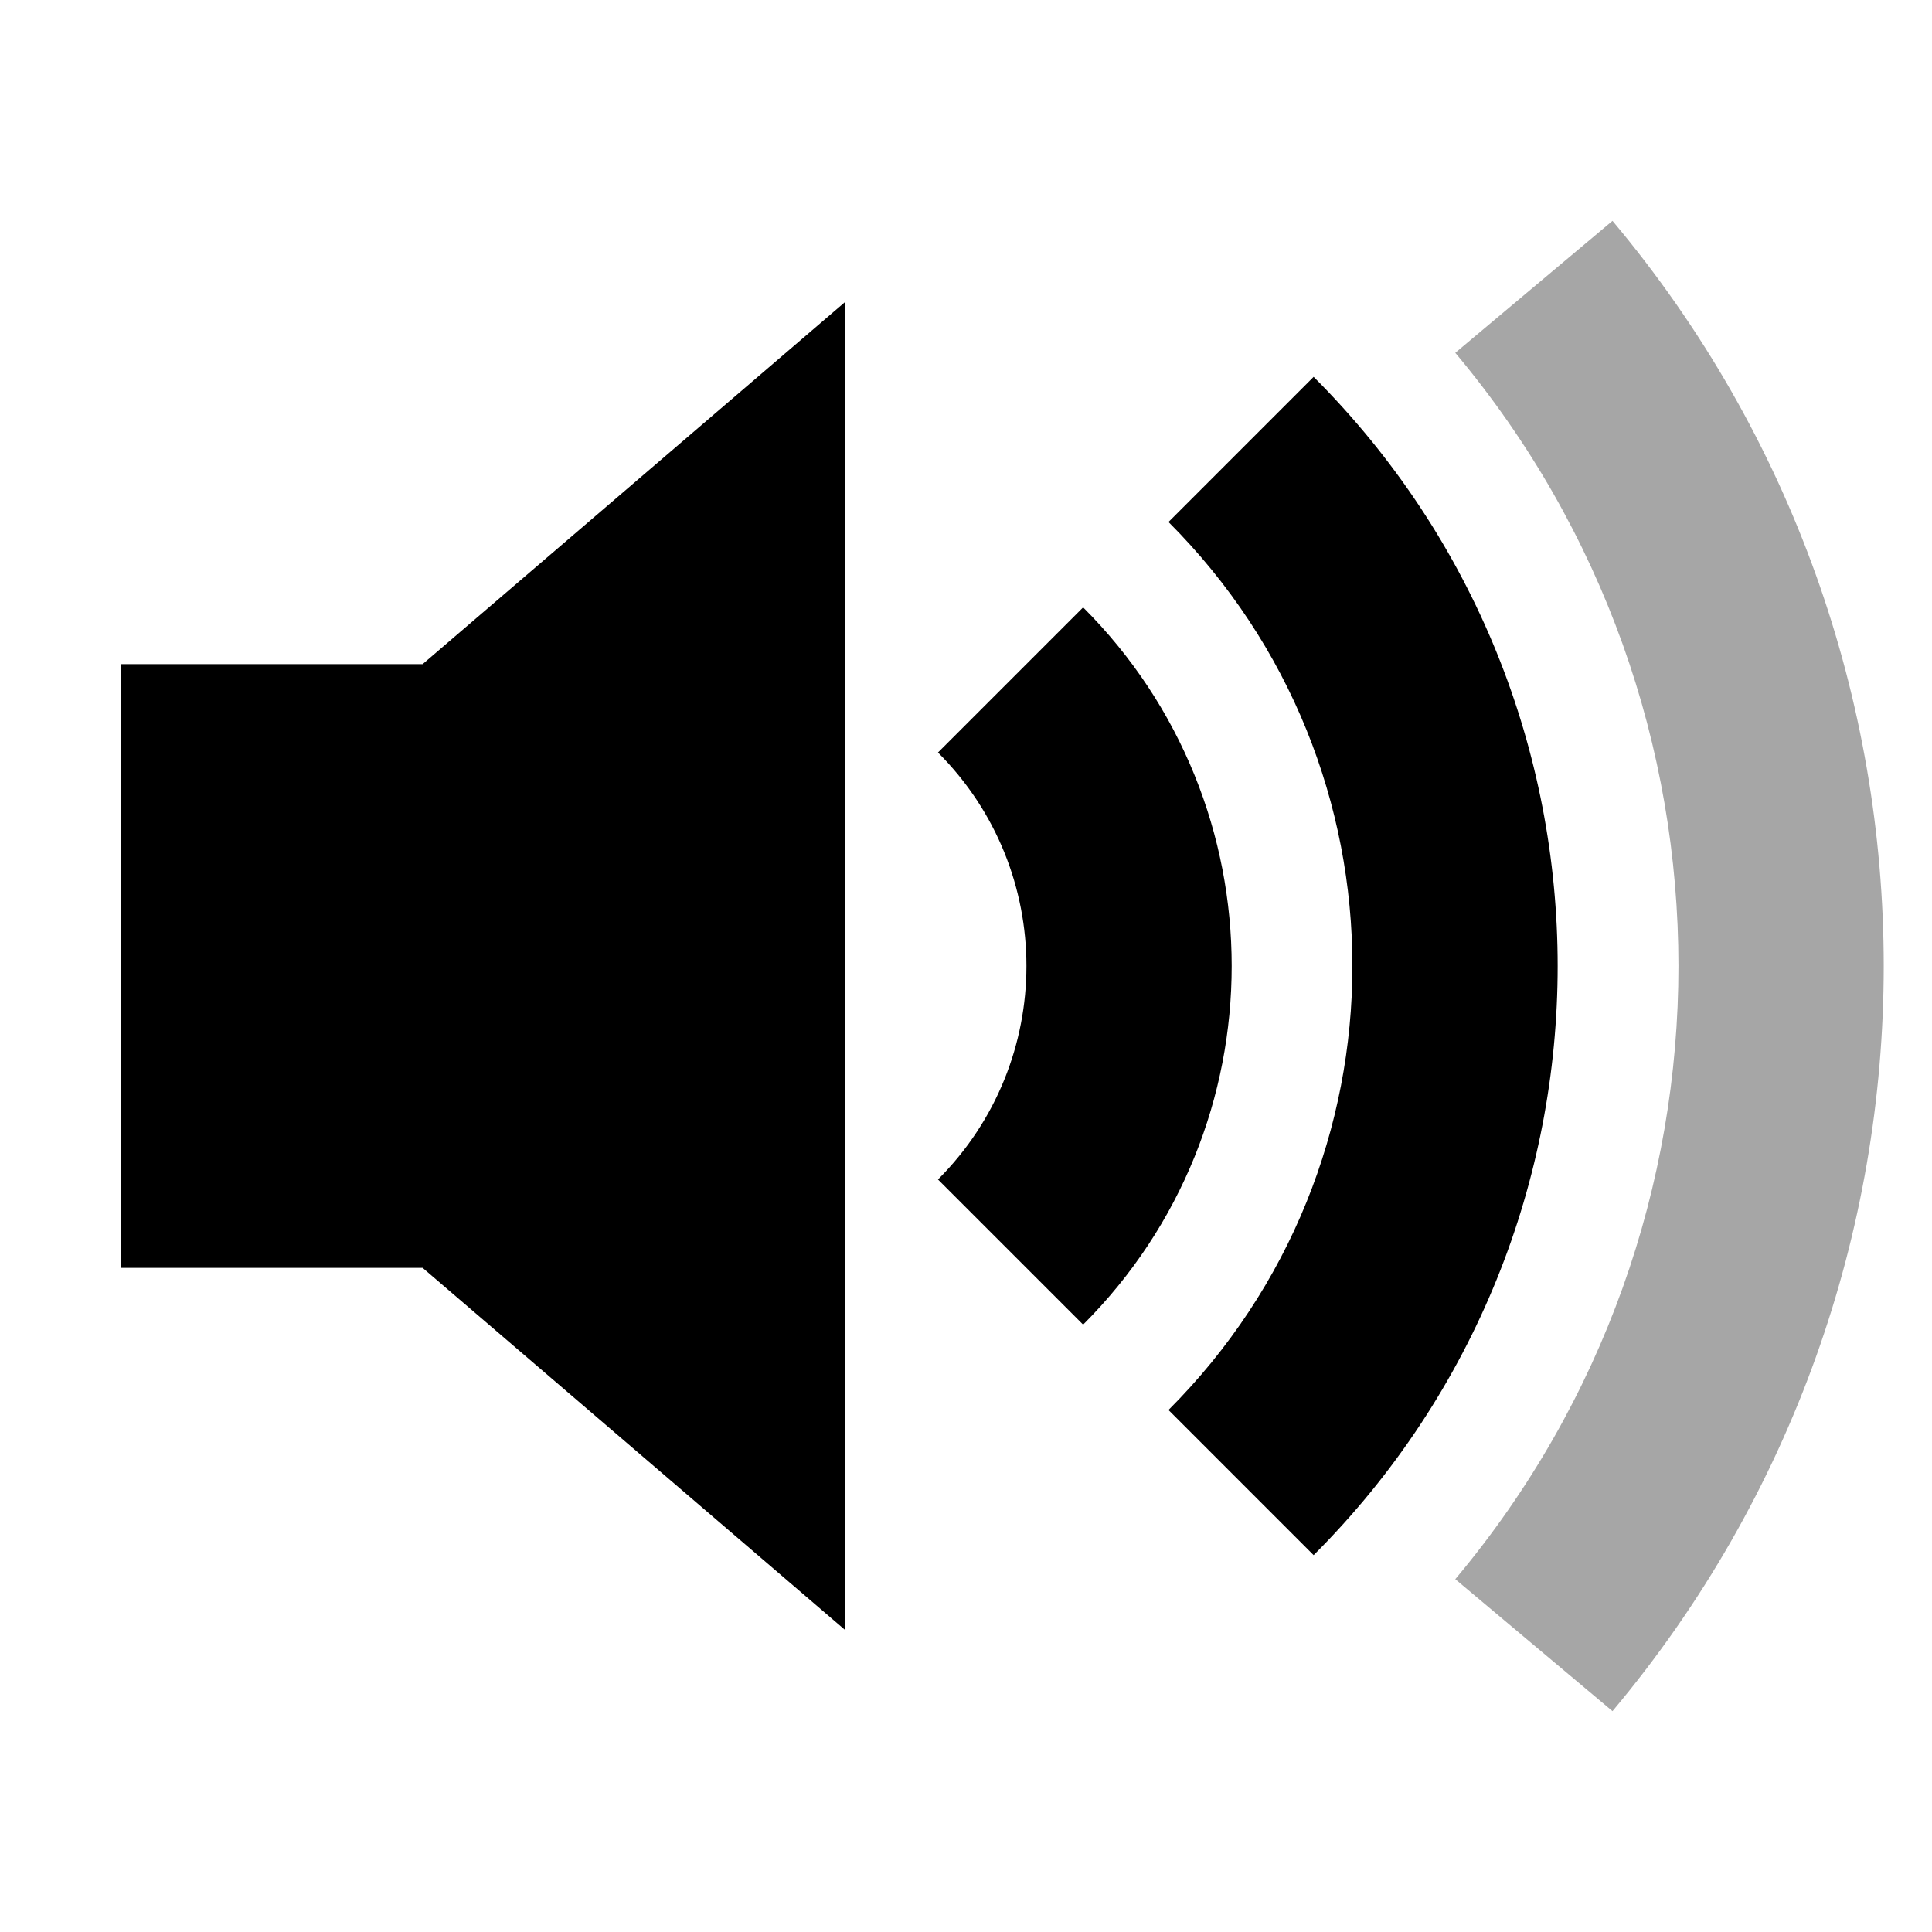
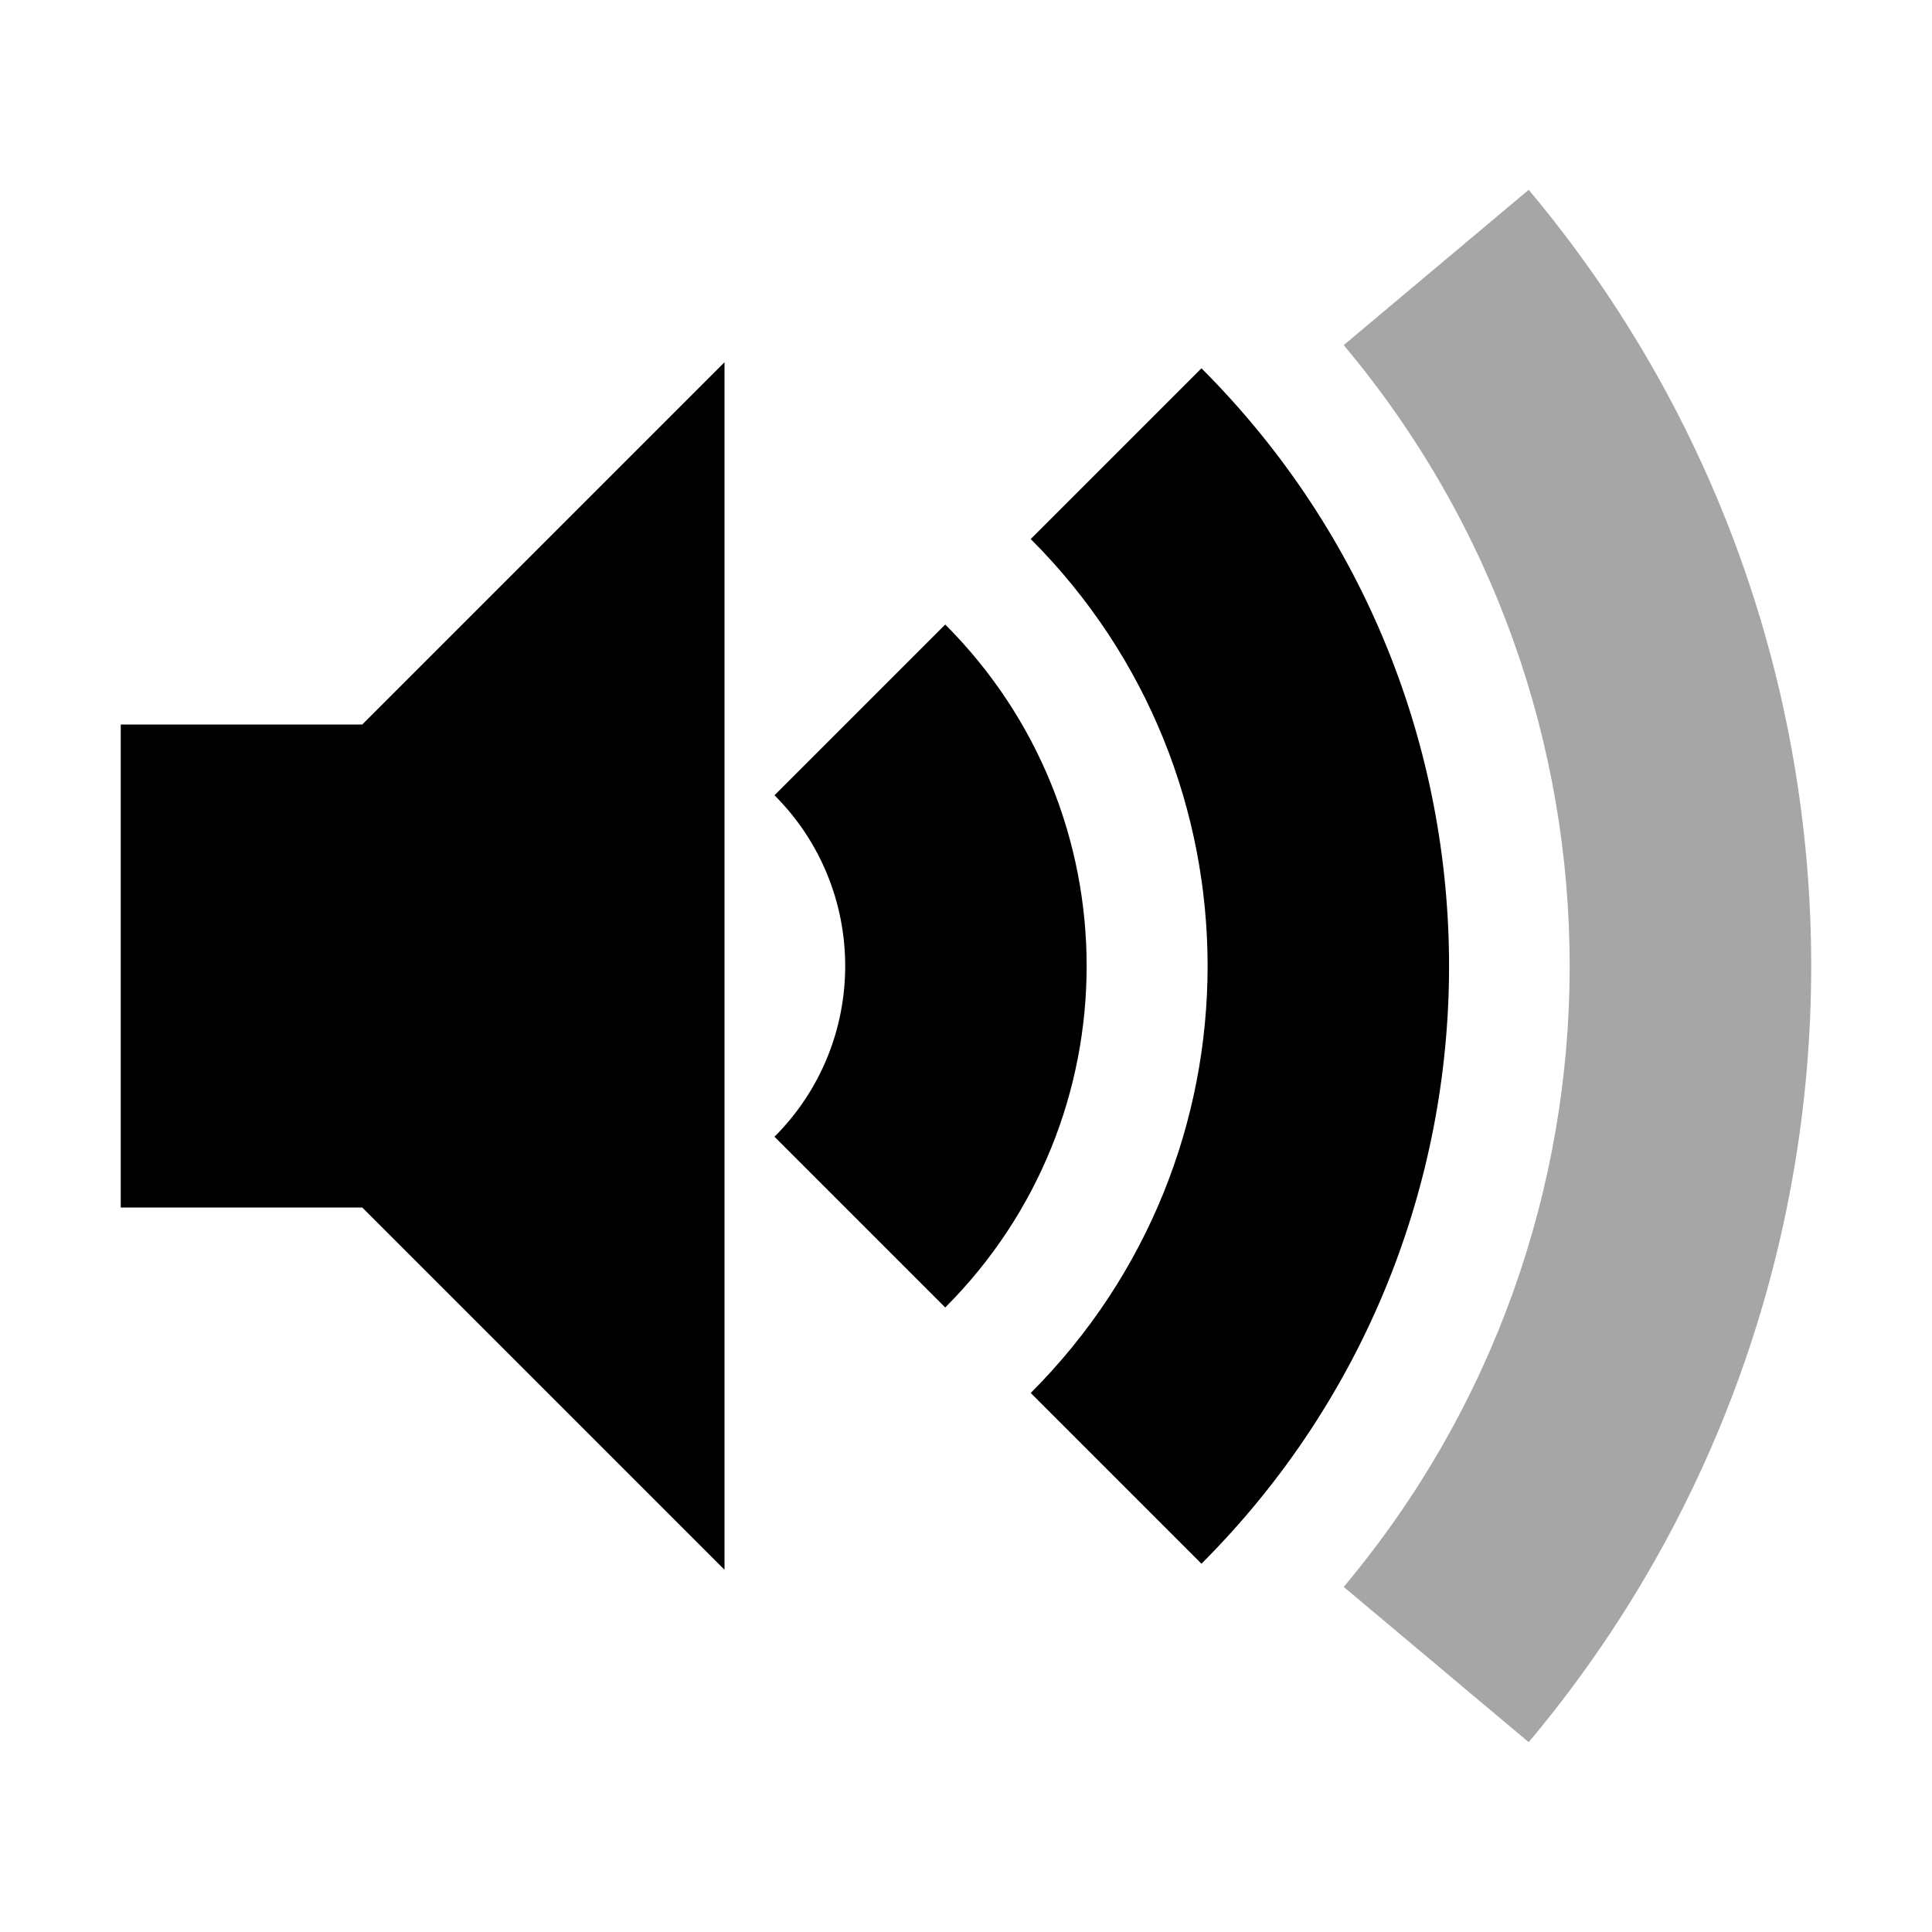
<svg xmlns="http://www.w3.org/2000/svg" width="16" height="16" viewBox="0 0 16 16">
-   <path d="M1 5.5L3.5 5.5L7 2.5L7 13.5L3.5 10.5L1 10.5z" fill="#000000" />
-   <path d="M8.97 5.03A4.2 4.2 0 0 1 8.97 10.97L7.768 9.768A2.5 2.5 0 0 0 7.768 6.232zM10.879 3.121A6.9 6.9 0 0 1 10.879 12.879L9.677 11.677A5.2 5.2 0 0 0 9.677 4.323z" fill="#000000" />
+   <path d="M1 6L3 6L6 3L6 13L3 10L1 10z" fill="#000000" />
+   <path d="M7.828 5.172A4 4 0 0 1 7.828 10.828L6.414 9.414A2 2 0 0 0 6.414 6.586zM9.95 3.05A7 7 0 0 1 9.95 12.95L8.536 11.536A5 5 0 0 0 8.536 4.464z" fill="#000000" />
  <g opacity=".35">
-     <path d="M13.354 1.829A9.6 9.6 0 0 1 13.354 14.171L12.052 13.078A7.9 7.9 0 0 0 12.052 2.922z" fill="#000000" />
+     <path d="M12.66 1.572A10 10 0 0 1 12.66 14.428L11.128 13.142A8 8 0 0 0 11.128 2.858z" fill="#000000" />
  </g>
</svg>
